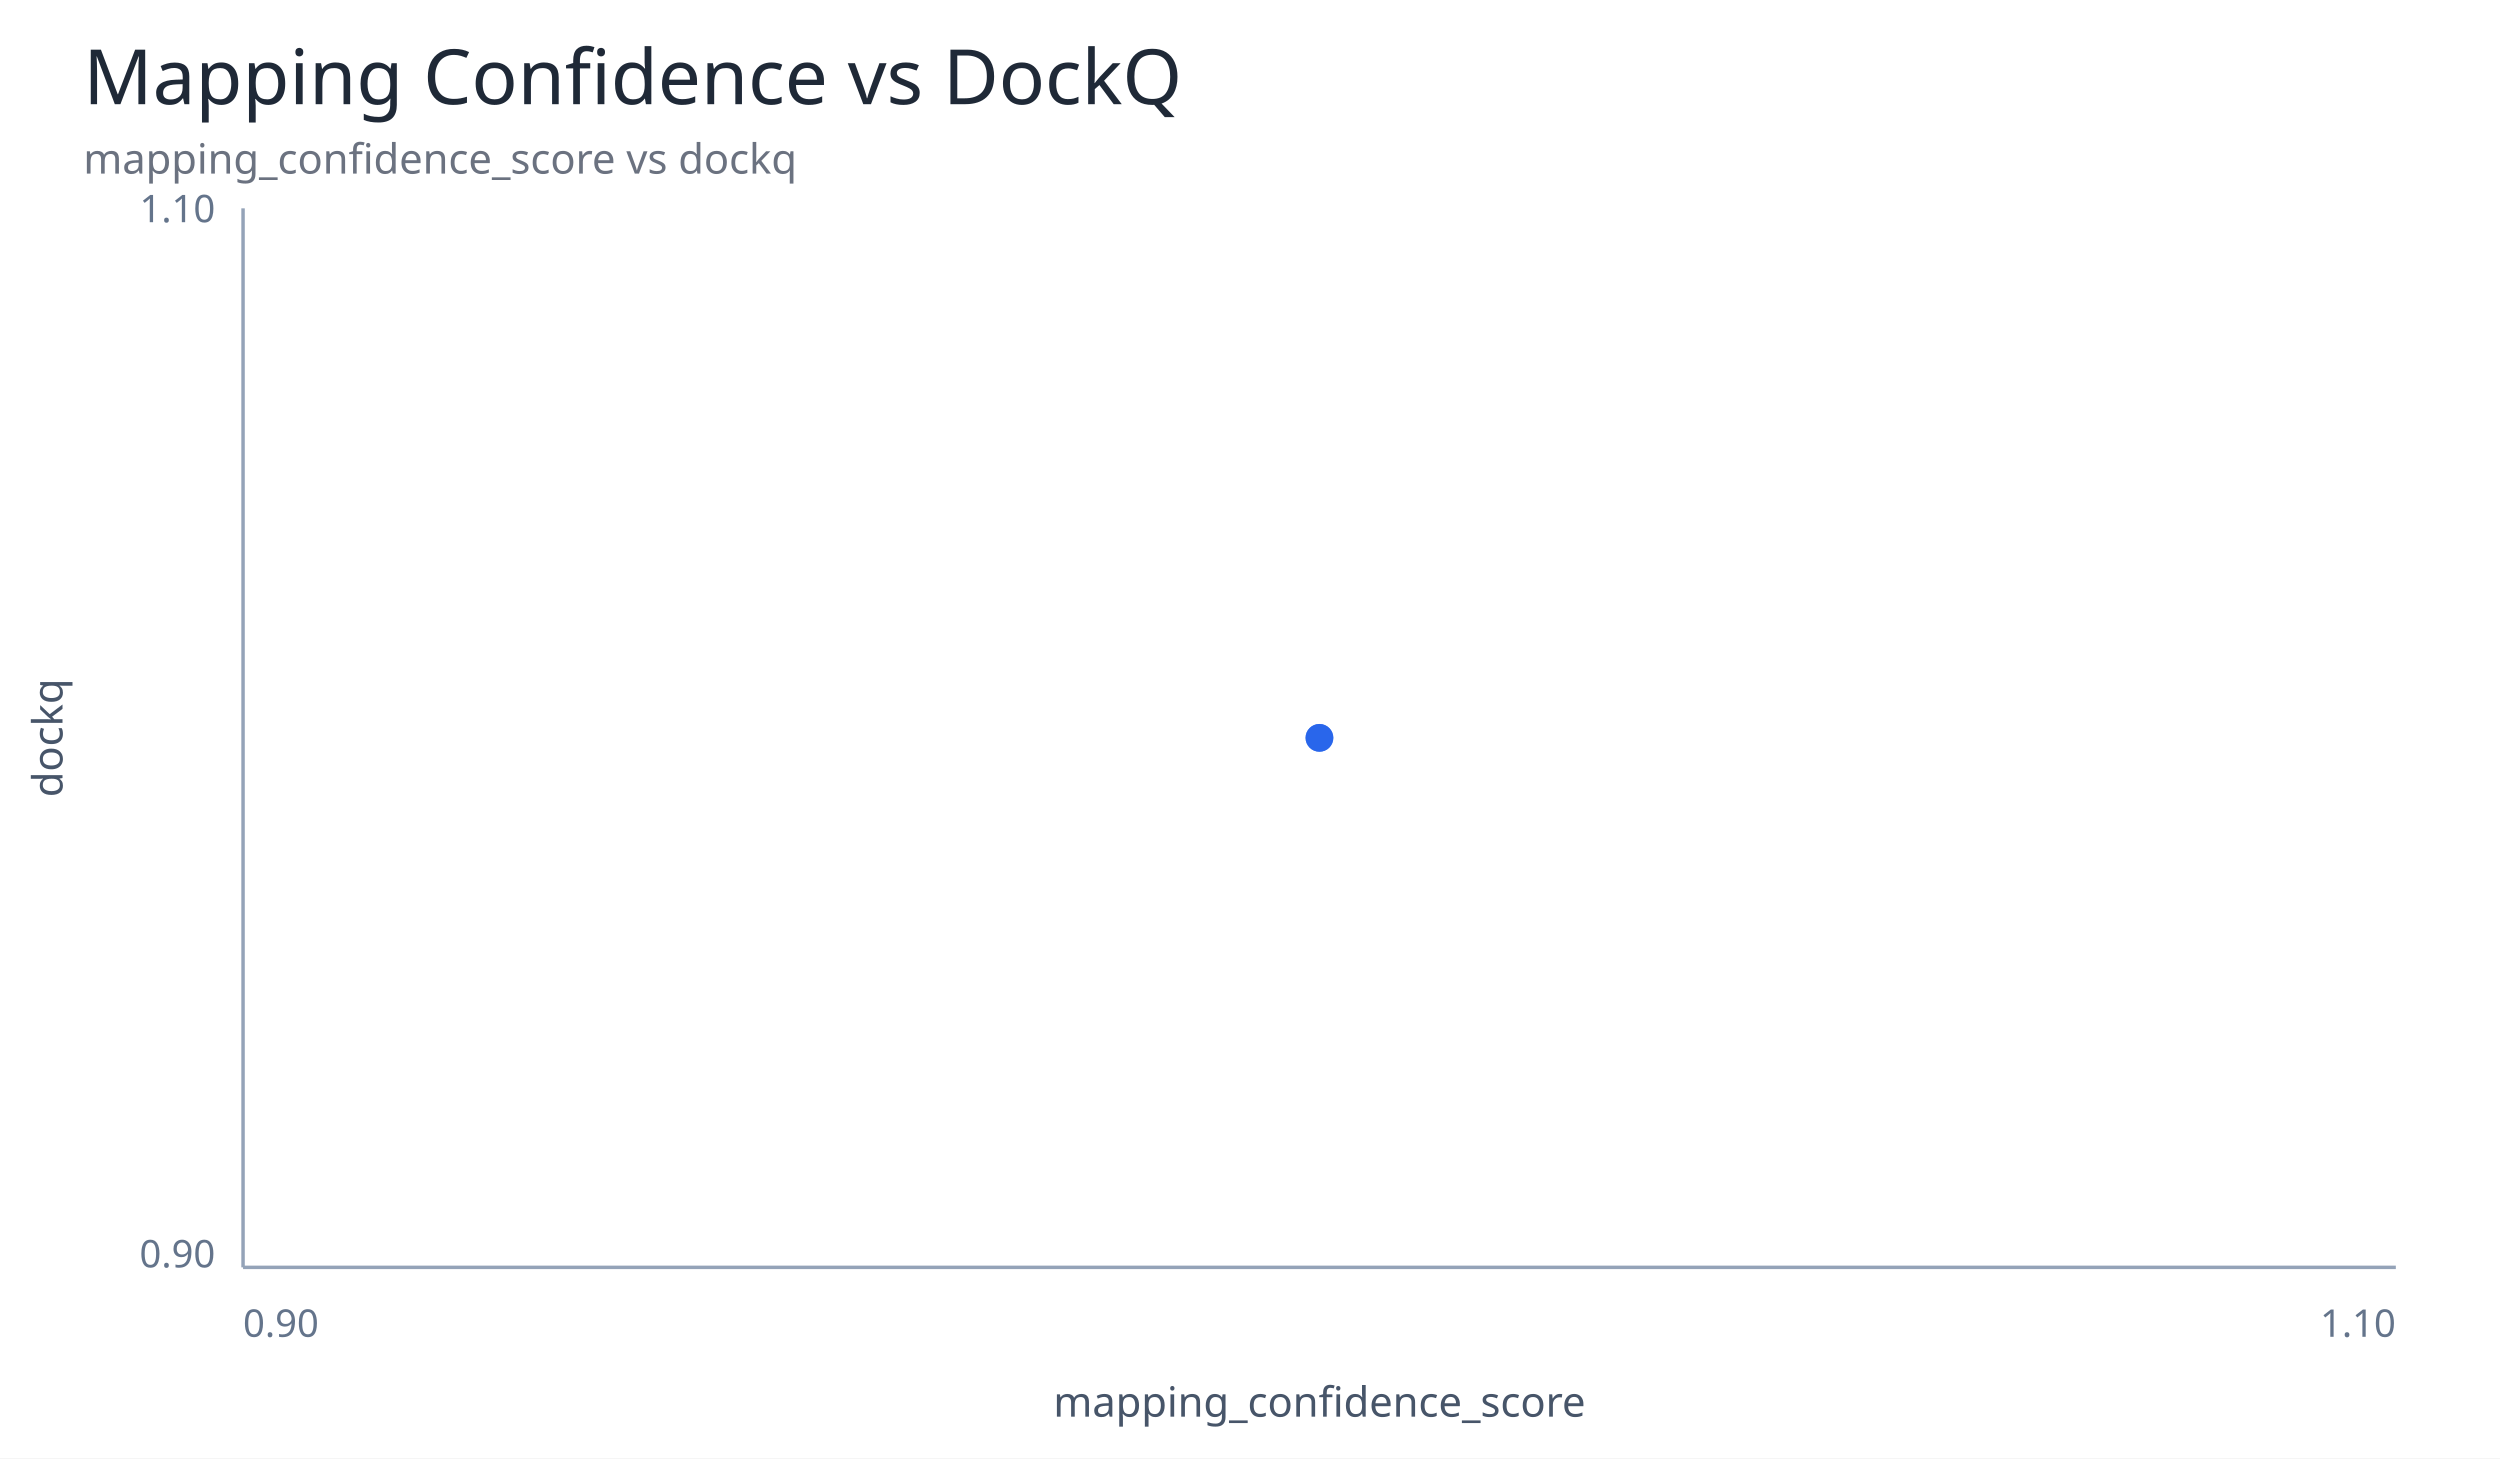
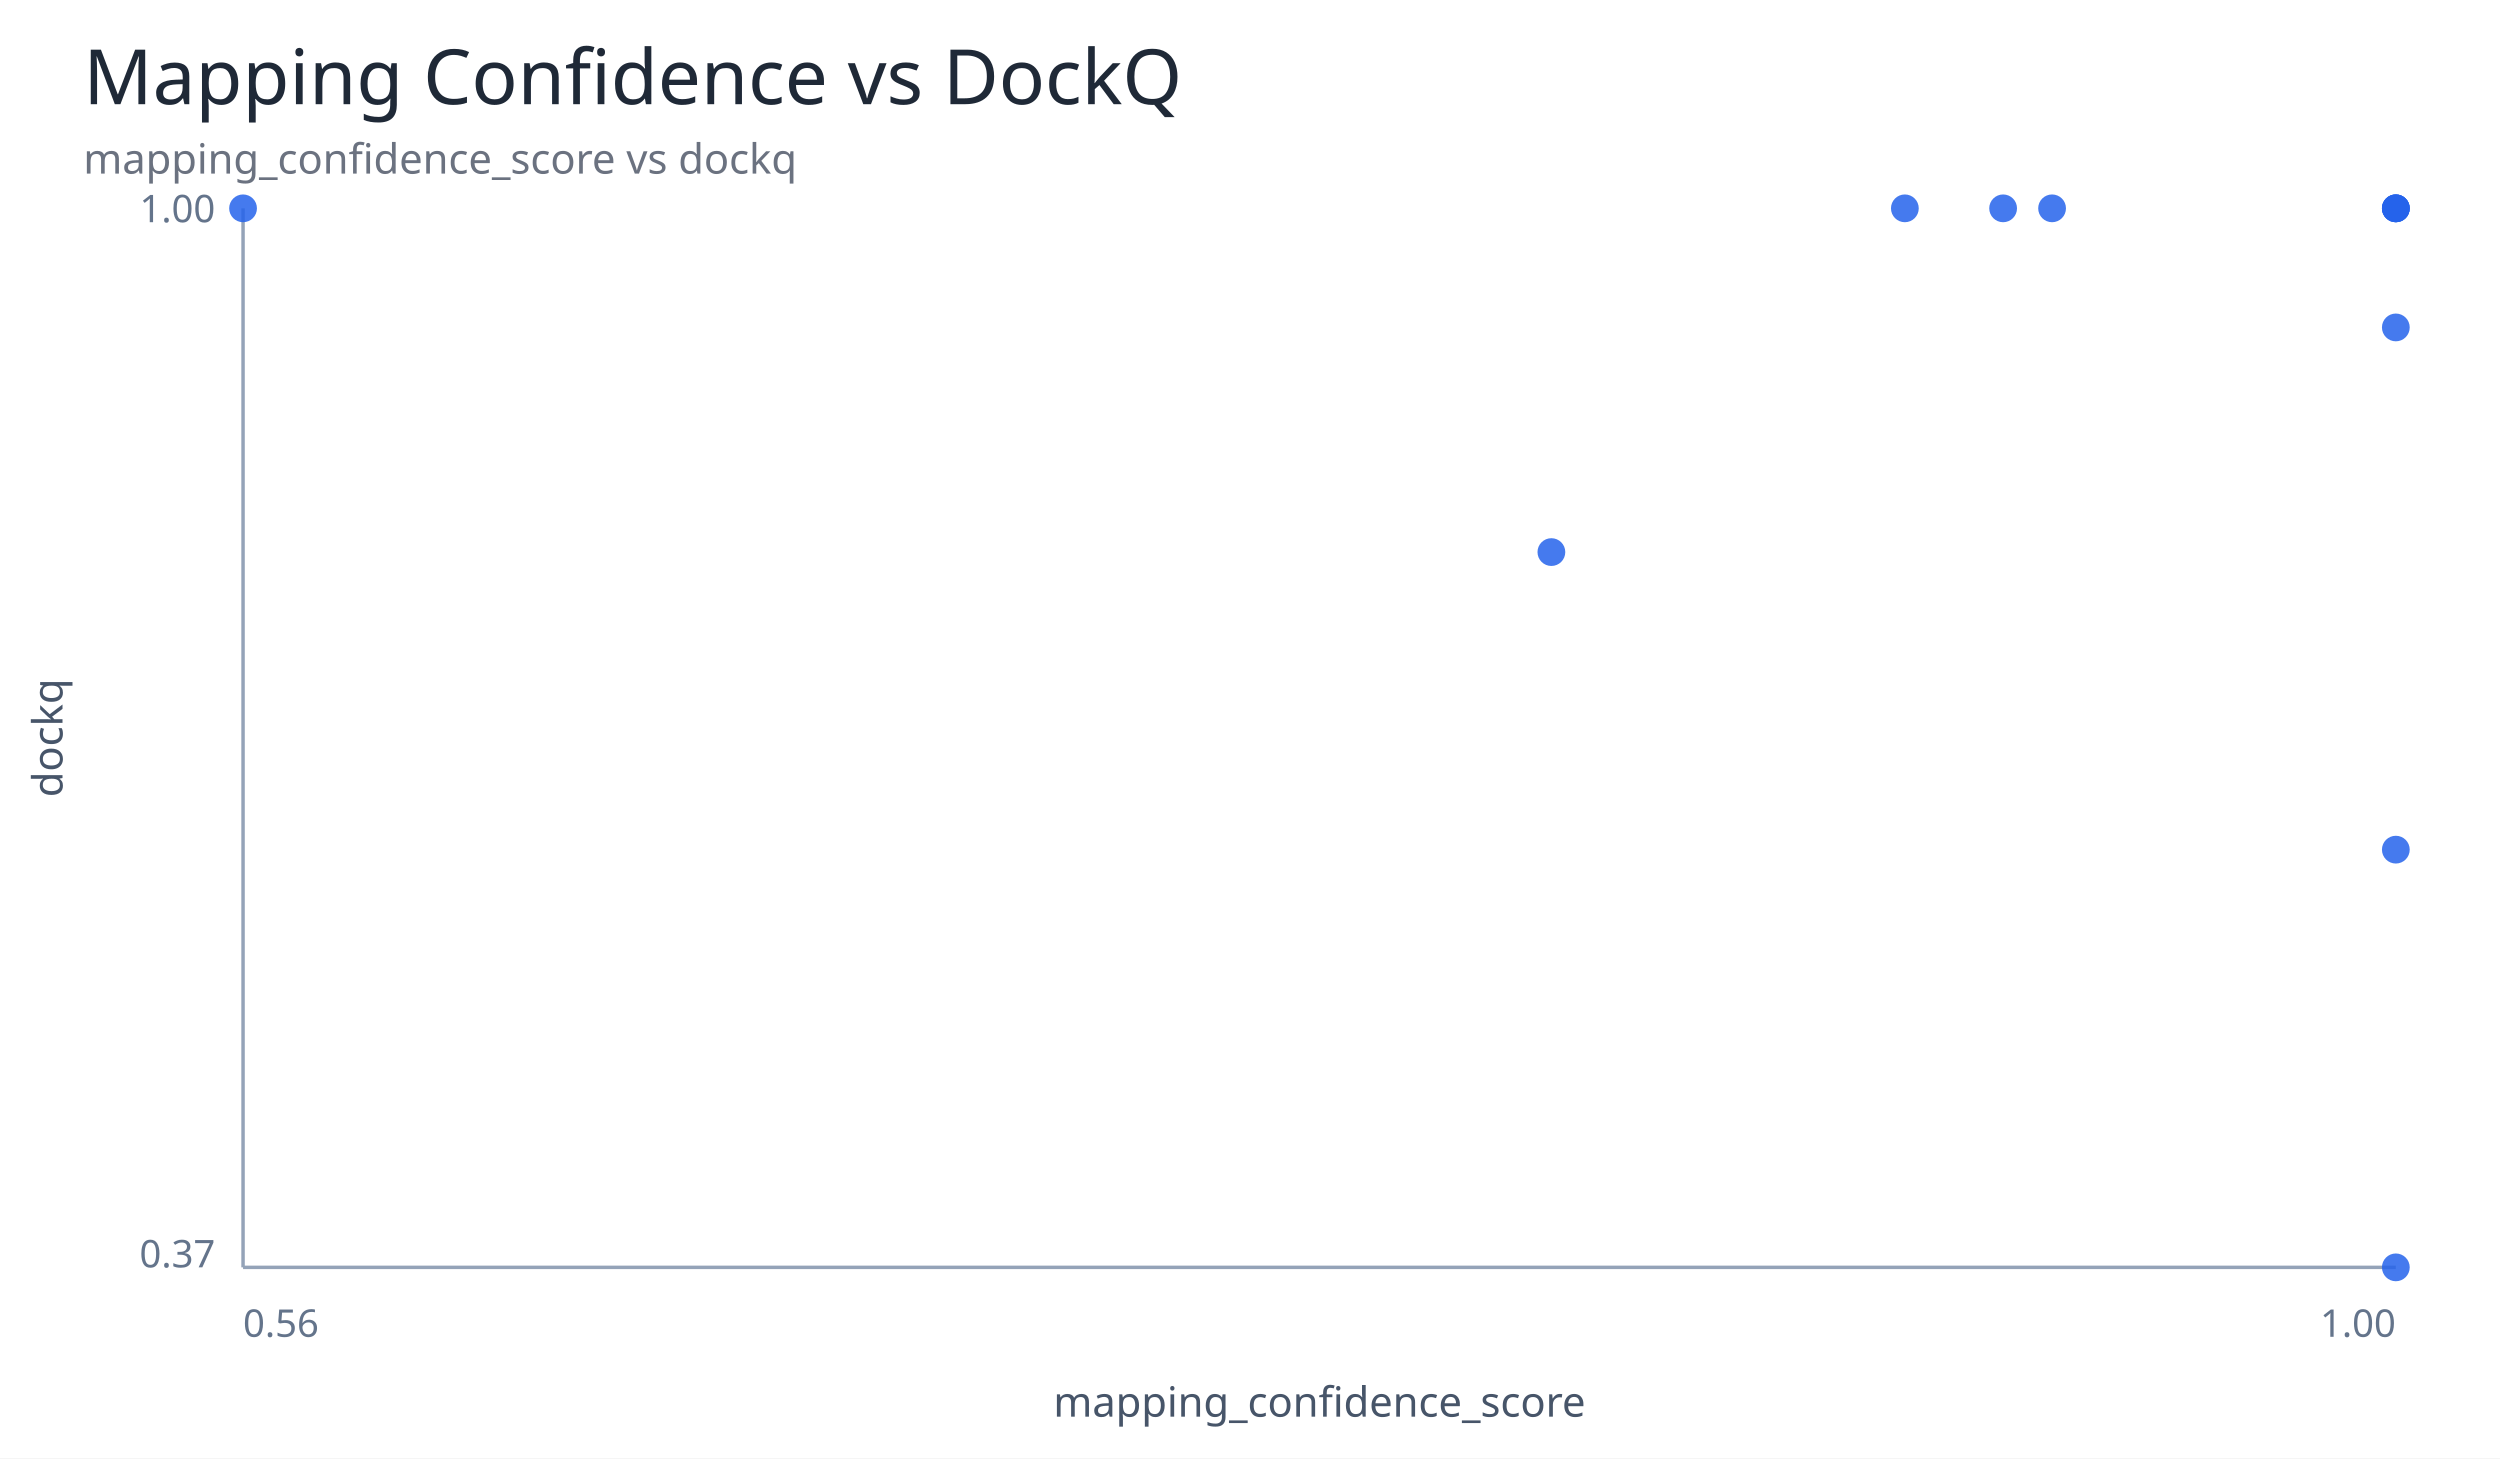
<svg xmlns="http://www.w3.org/2000/svg" width="720" height="420">
  <rect width="100%" height="100%" fill="#ffffff" />
  <text x="24" y="30" font-size="22" font-family="sans-serif" fill="#1f2937">Mapping Confidence vs DockQ</text>
  <text x="24" y="50" font-size="12" font-family="sans-serif" fill="#6b7280">mapping_confidence_score vs dockq</text>
  <line x1="70" y1="365" x2="690" y2="365" stroke="#94a3b8" stroke-width="1" />
  <line x1="70" y1="60" x2="70" y2="365" stroke="#94a3b8" stroke-width="1" />
  <text x="380.0" y="408" text-anchor="middle" font-size="12" font-family="sans-serif" fill="#475569">mapping_confidence_score</text>
  <text x="18" y="212.5" transform="rotate(-90 18 212.5)" text-anchor="middle" font-size="12" font-family="sans-serif" fill="#475569">dockq</text>
-   <circle cx="380.0" cy="212.5" r="4" fill="#2563eb" fill-opacity="0.85" />
-   <circle cx="380.0" cy="212.5" r="4" fill="#2563eb" fill-opacity="0.85" />
-   <text x="70" y="385" font-size="11" font-family="sans-serif" fill="#64748b">0.90</text>
-   <text x="690" y="385" text-anchor="end" font-size="11" font-family="sans-serif" fill="#64748b">1.10</text>
-   <text x="62" y="365" text-anchor="end" font-size="11" font-family="sans-serif" fill="#64748b">0.90</text>
-   <text x="62" y="64" text-anchor="end" font-size="11" font-family="sans-serif" fill="#64748b">1.10</text>
+   <circle cx="690.0" cy="60.0" r="4" fill="#2563eb" fill-opacity="0.85" />
+   <circle cx="690.0" cy="60.0" r="4" fill="#2563eb" fill-opacity="0.85" />
+   <circle cx="690.0" cy="244.7" r="4" fill="#2563eb" fill-opacity="0.85" />
+   <circle cx="690.0" cy="365.0" r="4" fill="#2563eb" fill-opacity="0.85" />
+   <circle cx="576.9" cy="60.0" r="4" fill="#2563eb" fill-opacity="0.85" />
+   <circle cx="548.6" cy="60.0" r="4" fill="#2563eb" fill-opacity="0.85" />
+   <circle cx="690.0" cy="60.0" r="4" fill="#2563eb" fill-opacity="0.85" />
+   <circle cx="70.0" cy="60.0" r="4" fill="#2563eb" fill-opacity="0.85" />
+   <circle cx="591.0" cy="60.0" r="4" fill="#2563eb" fill-opacity="0.85" />
+   <circle cx="690.0" cy="60.0" r="4" fill="#2563eb" fill-opacity="0.85" />
+   <circle cx="690.0" cy="94.3" r="4" fill="#2563eb" fill-opacity="0.85" />
+   <circle cx="446.8" cy="159.0" r="4" fill="#2563eb" fill-opacity="0.85" />
+   <text x="70" y="385" font-size="11" font-family="sans-serif" fill="#64748b">0.56</text>
+   <text x="690" y="385" text-anchor="end" font-size="11" font-family="sans-serif" fill="#64748b">1.00</text>
+   <text x="62" y="365" text-anchor="end" font-size="11" font-family="sans-serif" fill="#64748b">0.37</text>
+   <text x="62" y="64" text-anchor="end" font-size="11" font-family="sans-serif" fill="#64748b">1.00</text>
</svg>
